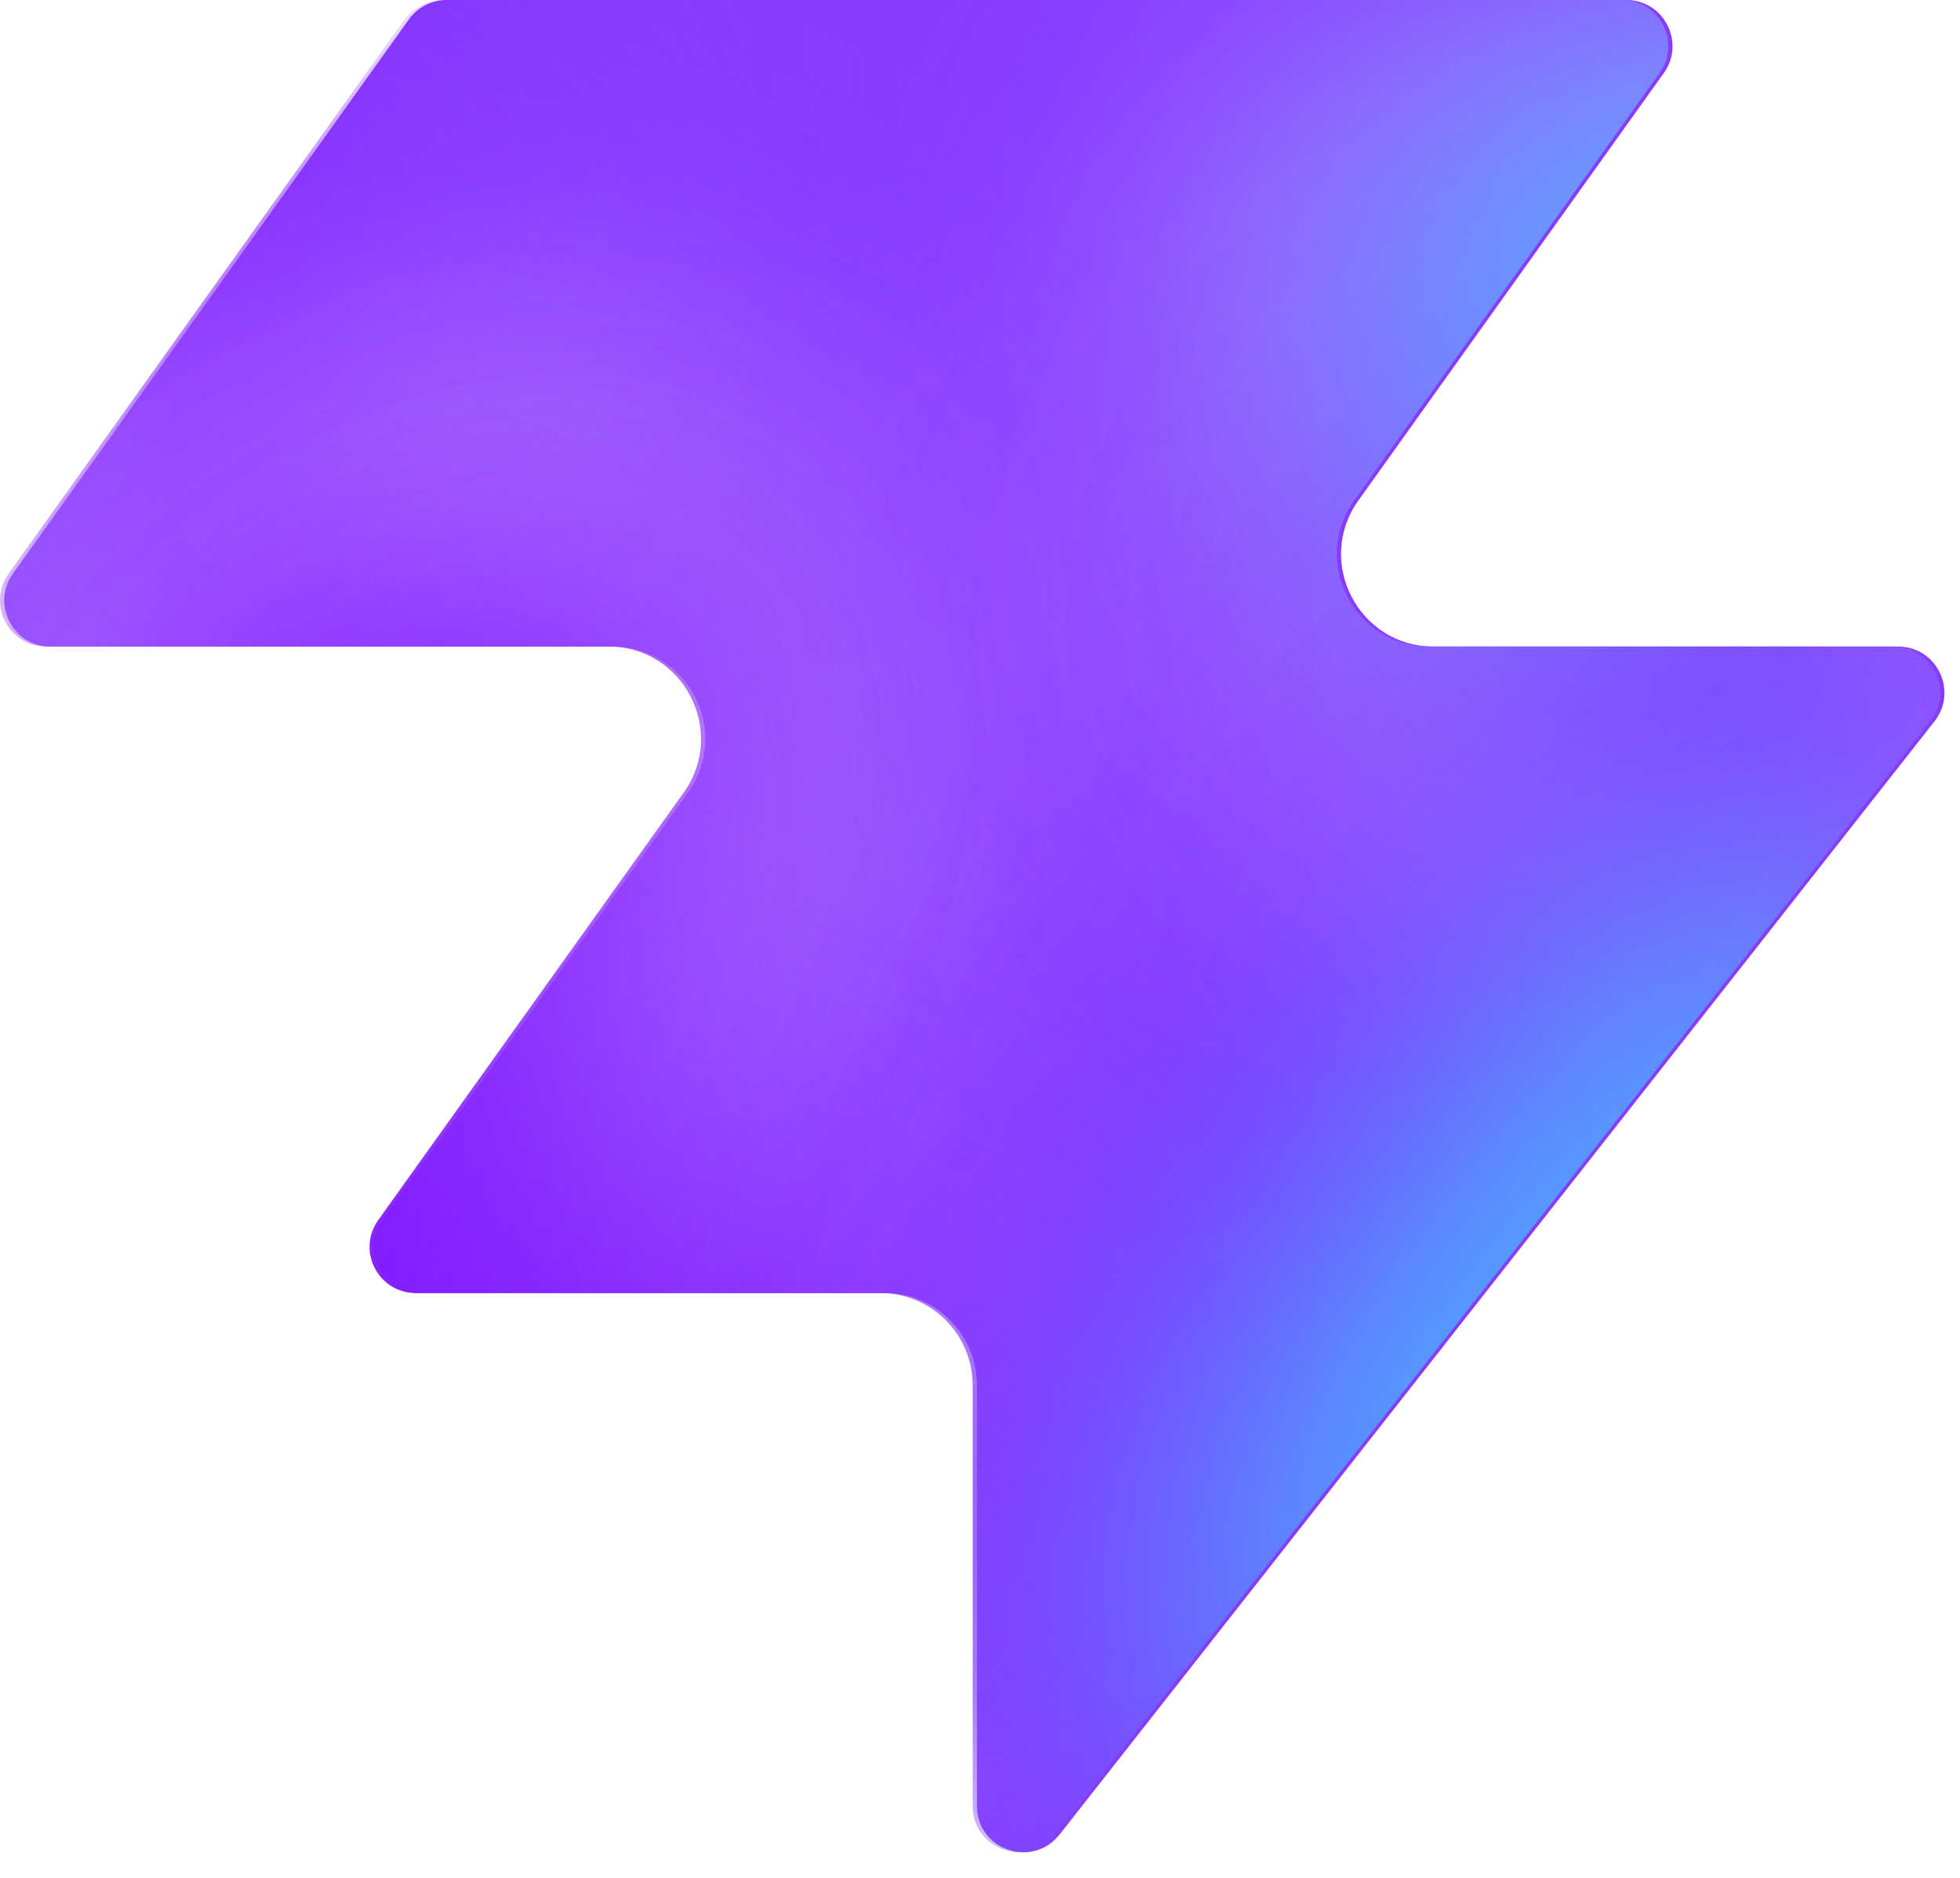
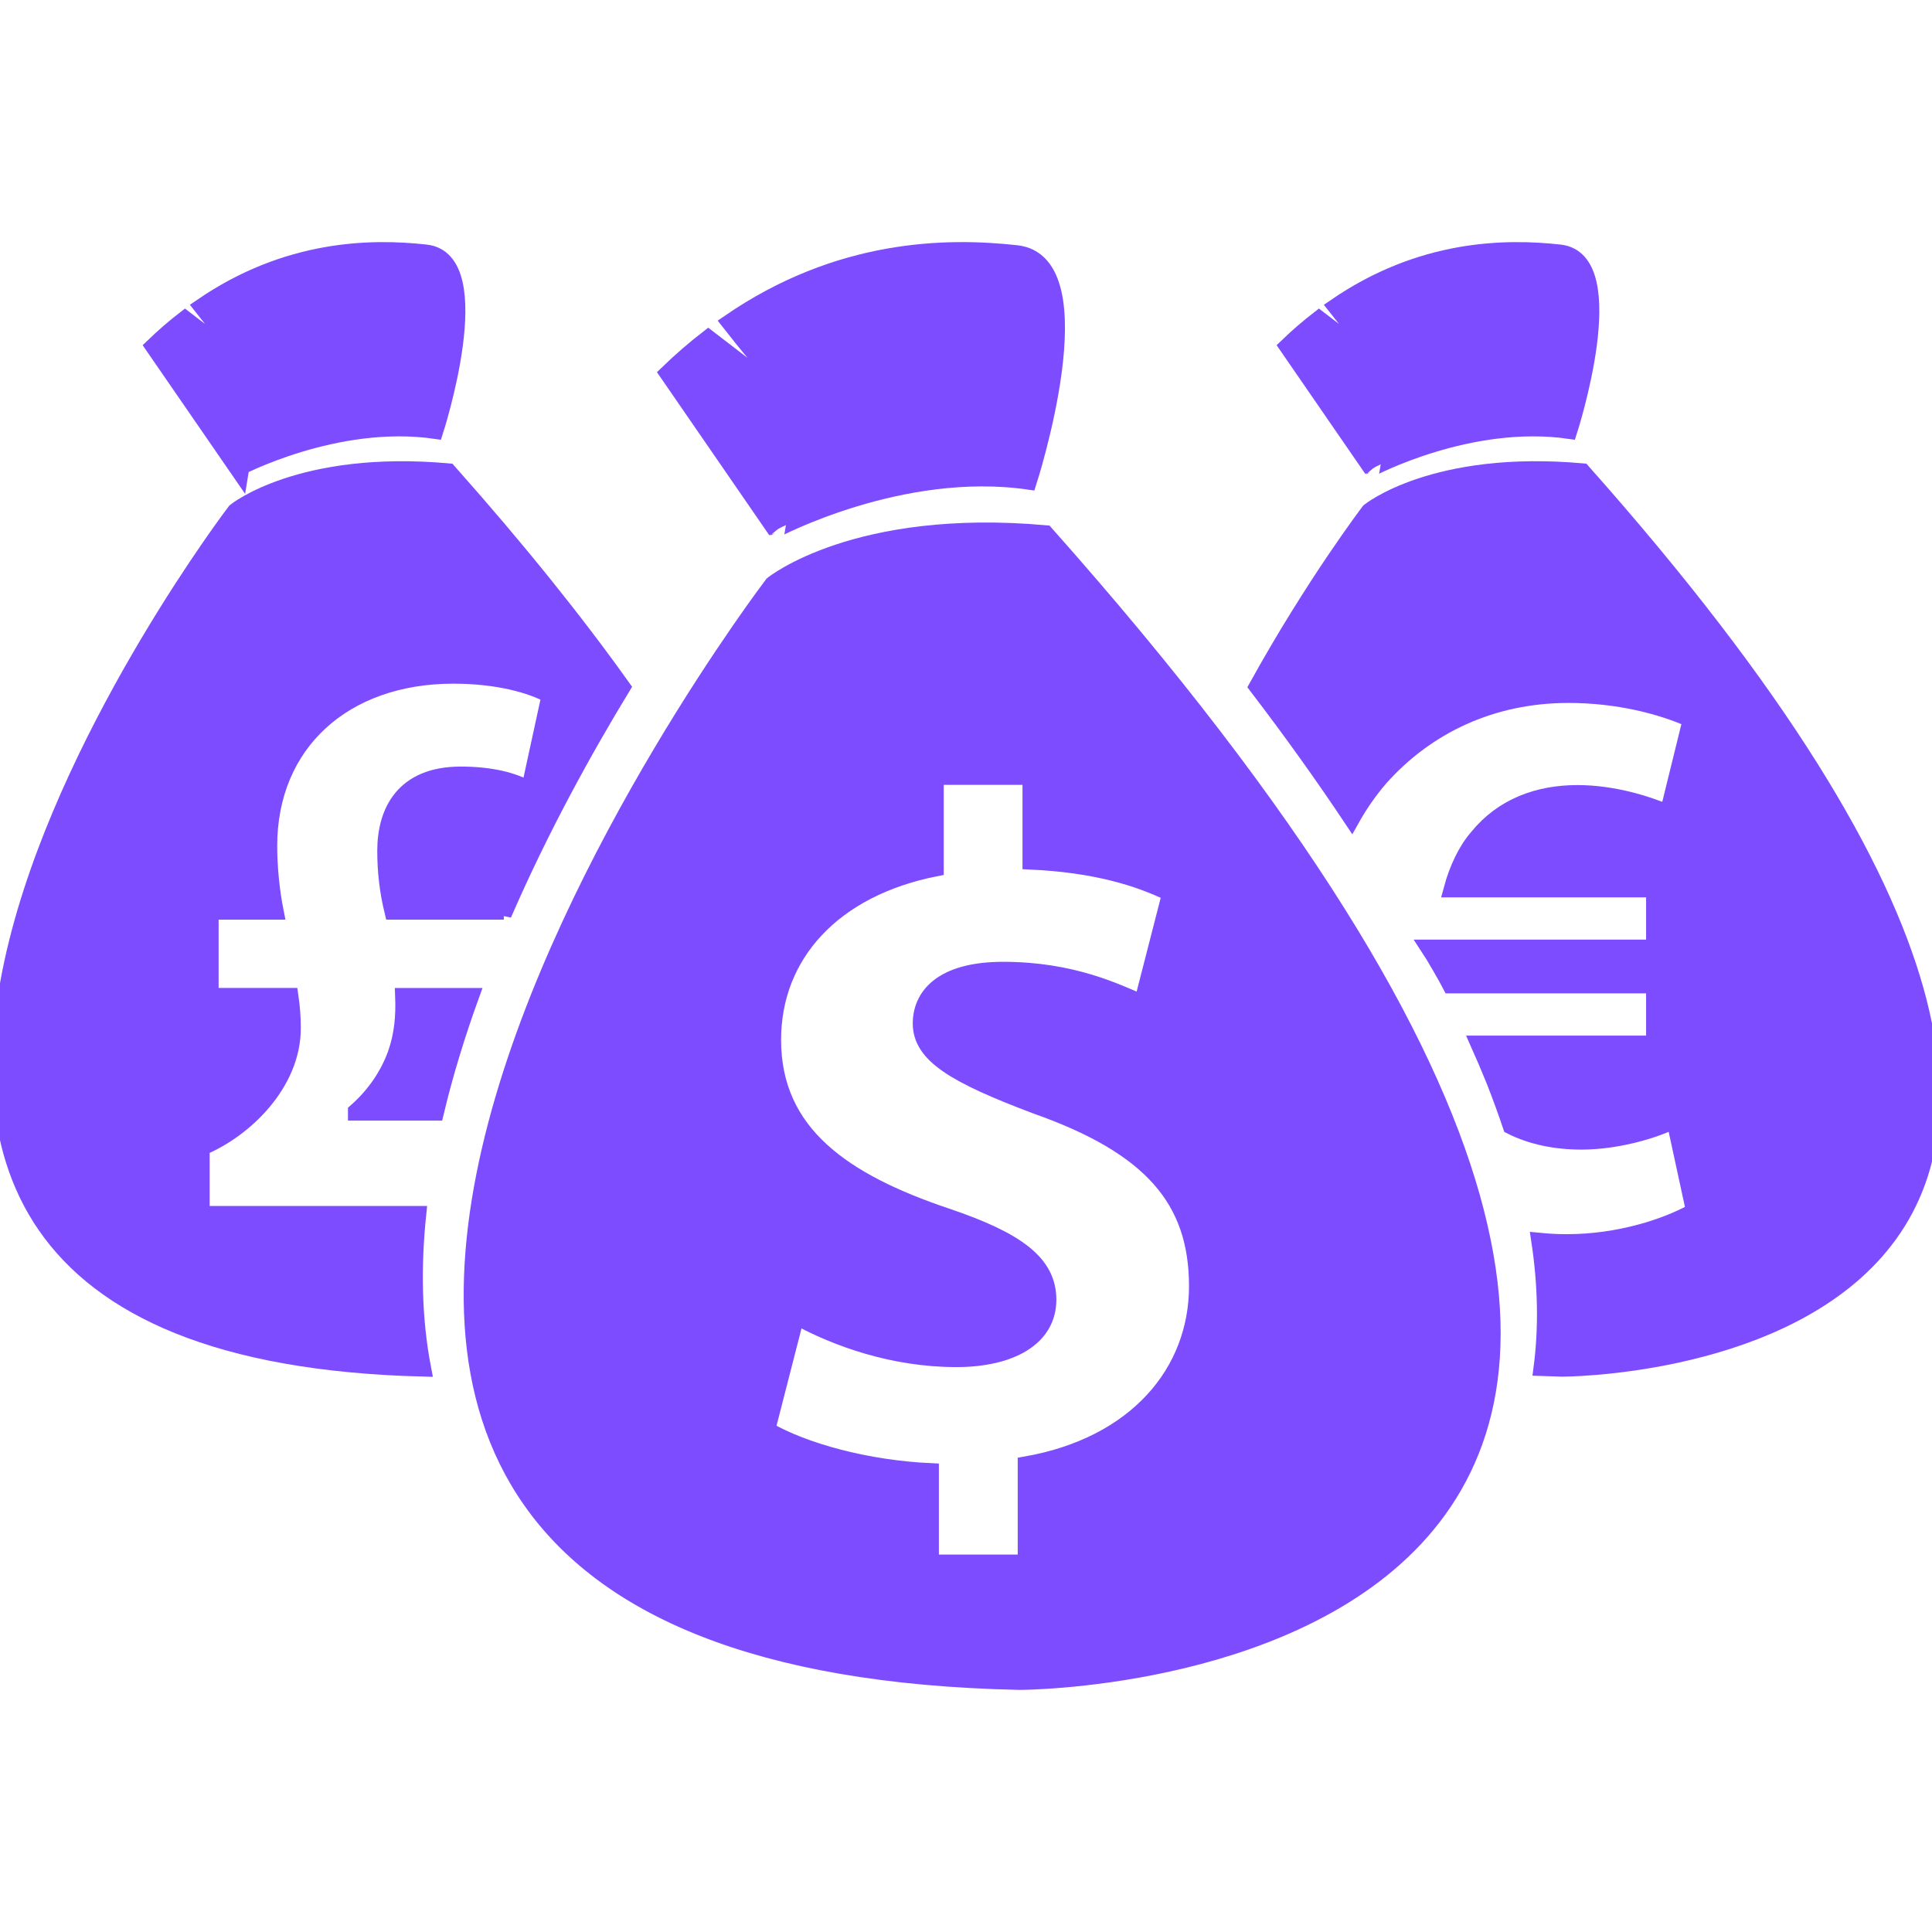
- <svg xmlns="http://www.w3.org/2000/svg" width="48" height="46" fill="none" viewBox="0 0 48 46">
-   <path fill="#863bff" d="M25.946 44.938c-.664.845-2.021.375-2.021-.698V33.937a2.26 2.26 0 0 0-2.262-2.262H10.287c-.92 0-1.456-1.04-.92-1.788l7.48-10.471c1.07-1.497 0-3.578-1.842-3.578H1.237c-.92 0-1.456-1.04-.92-1.788L10.013.474c.214-.297.556-.474.92-.474h28.894c.92 0 1.456 1.04.92 1.788l-7.48 10.471c-1.07 1.498 0 3.579 1.842 3.579h11.377c.943 0 1.473 1.088.89 1.83L25.947 44.94z" style="fill:#863bff;fill:color(display-p3 .525 .23 1);fill-opacity:1" />
-   <mask id="a" width="48" height="46" x="0" y="0" maskUnits="userSpaceOnUse" style="mask-type:alpha">
-     <path fill="#000" d="M25.842 44.938c-.664.844-2.021.375-2.021-.698V33.937a2.26 2.26 0 0 0-2.262-2.262H10.183c-.92 0-1.456-1.04-.92-1.788l7.48-10.471c1.07-1.498 0-3.579-1.842-3.579H1.133c-.92 0-1.456-1.04-.92-1.787L9.91.473c.214-.297.556-.474.92-.474h28.894c.92 0 1.456 1.04.92 1.788l-7.48 10.471c-1.07 1.498 0 3.578 1.842 3.578h11.377c.943 0 1.473 1.088.89 1.832L25.843 44.94z" style="fill:#000;fill-opacity:1" />
-   </mask>
-   <g mask="url(#a)">
-     <g filter="url(#b)">
-       <ellipse cx="5.508" cy="14.704" fill="#ede6ff" rx="5.508" ry="14.704" style="fill:#ede6ff;fill:color(display-p3 .927 .903 1);fill-opacity:1" transform="matrix(.00324 1 1 -.00324 -4.47 31.516)" />
-     </g>
-     <g filter="url(#c)">
-       <ellipse cx="10.399" cy="29.851" fill="#ede6ff" rx="10.399" ry="29.851" style="fill:#ede6ff;fill:color(display-p3 .927 .903 1);fill-opacity:1" transform="matrix(.00324 1 1 -.00324 -39.328 7.883)" />
-     </g>
-     <g filter="url(#d)">
-       <ellipse cx="5.508" cy="30.487" fill="#7e14ff" rx="5.508" ry="30.487" style="fill:#7e14ff;fill:color(display-p3 .492 .077 1);fill-opacity:1" transform="rotate(89.814 -25.913 -14.639)scale(1 -1)" />
-     </g>
-     <g filter="url(#e)">
-       <ellipse cx="5.508" cy="30.599" fill="#7e14ff" rx="5.508" ry="30.599" style="fill:#7e14ff;fill:color(display-p3 .492 .077 1);fill-opacity:1" transform="rotate(89.814 -32.644 -3.334)scale(1 -1)" />
-     </g>
-     <g filter="url(#f)">
-       <ellipse cx="5.508" cy="30.599" fill="#7e14ff" rx="5.508" ry="30.599" style="fill:#7e14ff;fill:color(display-p3 .492 .077 1);fill-opacity:1" transform="matrix(.00324 1 1 -.00324 -34.34 30.47)" />
-     </g>
-     <g filter="url(#g)">
-       <ellipse cx="14.072" cy="22.078" fill="#ede6ff" rx="14.072" ry="22.078" style="fill:#ede6ff;fill:color(display-p3 .927 .903 1);fill-opacity:1" transform="rotate(93.35 24.506 48.493)scale(-1 1)" />
-     </g>
-     <g filter="url(#h)">
-       <ellipse cx="3.47" cy="21.501" fill="#7e14ff" rx="3.47" ry="21.501" style="fill:#7e14ff;fill:color(display-p3 .492 .077 1);fill-opacity:1" transform="rotate(89.009 28.708 47.59)scale(-1 1)" />
-     </g>
-     <g filter="url(#i)">
-       <ellipse cx="3.47" cy="21.501" fill="#7e14ff" rx="3.47" ry="21.501" style="fill:#7e14ff;fill:color(display-p3 .492 .077 1);fill-opacity:1" transform="rotate(89.009 28.708 47.59)scale(-1 1)" />
-     </g>
-     <g filter="url(#j)">
-       <ellipse cx=".387" cy="8.972" fill="#7e14ff" rx="4.407" ry="29.108" style="fill:#7e14ff;fill:color(display-p3 .492 .077 1);fill-opacity:1" transform="rotate(39.51 .387 8.972)" />
-     </g>
-     <g filter="url(#k)">
-       <ellipse cx="47.523" cy="-6.092" fill="#7e14ff" rx="4.407" ry="29.108" style="fill:#7e14ff;fill:color(display-p3 .492 .077 1);fill-opacity:1" transform="rotate(37.892 47.523 -6.092)" />
-     </g>
-     <g filter="url(#l)">
-       <ellipse cx="41.412" cy="6.333" fill="#47bfff" rx="5.971" ry="9.665" style="fill:#47bfff;fill:color(display-p3 .28 .748 1);fill-opacity:1" transform="rotate(37.892 41.412 6.333)" />
-     </g>
-     <g filter="url(#m)">
-       <ellipse cx="-1.879" cy="38.332" fill="#7e14ff" rx="4.407" ry="29.108" style="fill:#7e14ff;fill:color(display-p3 .492 .077 1);fill-opacity:1" transform="rotate(37.892 -1.88 38.332)" />
-     </g>
-     <g filter="url(#n)">
-       <ellipse cx="-1.879" cy="38.332" fill="#7e14ff" rx="4.407" ry="29.108" style="fill:#7e14ff;fill:color(display-p3 .492 .077 1);fill-opacity:1" transform="rotate(37.892 -1.88 38.332)" />
-     </g>
-     <g filter="url(#o)">
-       <ellipse cx="35.651" cy="29.907" fill="#7e14ff" rx="4.407" ry="29.108" style="fill:#7e14ff;fill:color(display-p3 .492 .077 1);fill-opacity:1" transform="rotate(37.892 35.651 29.907)" />
-     </g>
-     <g filter="url(#p)">
-       <ellipse cx="38.418" cy="32.4" fill="#47bfff" rx="5.971" ry="15.297" style="fill:#47bfff;fill:color(display-p3 .28 .748 1);fill-opacity:1" transform="rotate(37.892 38.418 32.4)" />
+ <svg xmlns="http://www.w3.org/2000/svg" fill="#7E4CFF" version="1.1" id="Capa_1" width="800px" height="800px" viewBox="0 0 124.51 124.51" xml:space="preserve" stroke="#7E4CFF">
+   <g id="SVGRepo_bgCarrier" stroke-width="0" />
+   <g id="SVGRepo_tracerCarrier" stroke-linecap="round" stroke-linejoin="round" />
+   <g id="SVGRepo_iconCarrier">
+     <g>
+       <g>
+         <path d="M49.766,37.636c0,0-52.831,69.336,15.948,70.771c0,0,67.484,0,1.681-74.055C55.149,33.25,49.766,37.636,49.766,37.636z M66.772,71.292c7.375,2.604,10.355,6.015,10.355,11.601c0,5.517-3.908,10.229-11.039,11.472v6.322h-6.081v-5.889 c-4.154-0.187-8.185-1.302-10.543-2.664l1.863-7.258c2.605,1.425,6.263,2.728,10.297,2.728c3.535,0,5.954-1.364,5.954-3.844 c0-2.357-1.985-3.847-6.575-5.398c-6.636-2.231-11.165-5.332-11.165-11.347c0-5.459,3.847-9.736,10.483-11.04v-5.895h6.075v5.459 c4.154,0.187,6.947,1.051,8.994,2.047l-1.8,7.009c-1.609-0.682-4.463-2.11-8.934-2.11c-4.028,0-5.332,1.736-5.332,3.475 C59.328,68.004,61.5,69.307,66.772,71.292z" />
+         <path d="M66.313,31.057c0,0,4.584-14.156-0.798-14.754c-4.532-0.503-11.465-0.401-18.542,4.472 c2.208,2.826,4.687,5.597,4.687,5.597l-6.016-4.623c-0.887,0.687-1.773,1.448-2.655,2.3l6.977,10.128 C49.965,34.176,58.064,29.859,66.313,31.057z" />
+         <path d="M26.972,78.221h-13.96v-4.249c2.779-1.152,5.874-4.143,5.874-7.706c0-0.734-0.05-1.363-0.157-2.096h-5.14v-5.404h4.196 c-0.261-1.311-0.42-2.833-0.42-4.246c0-6.61,4.825-10.96,11.85-10.96c2.887,0,5.034,0.626,6.185,1.258l-1.311,6.03 c-0.994-0.577-2.463-0.945-4.4-0.945c-3.723,0-4.876,2.414-4.876,4.932c0,1.362,0.152,2.621,0.469,3.932h7.187v0.17 c2.39-5.503,5.181-10.565,7.669-14.655c-3.012-4.222-6.716-8.846-11.223-13.918c-9.567-0.863-13.773,2.564-13.773,2.564 s-41.111,53.958,12.146,55.288C26.671,85.011,26.615,81.642,26.972,78.221z" />
+         <path d="M25.491,67.891c-0.47,1.313-1.311,2.623-2.566,3.724v0.104h5.176c0.605-2.537,1.385-5.07,2.281-7.547h-4.416 C26.018,65.48,25.915,66.684,25.491,67.891z" />
+         <path d="M28.069,27.786c0,0,3.582-11.062-0.622-11.526c-3.542-0.394-8.96-0.313-14.489,3.494c1.727,2.207,3.663,4.372,3.663,4.372 l-4.7-3.61c-0.693,0.536-1.386,1.13-2.076,1.795l5.452,7.912C15.297,30.222,21.625,26.852,28.069,27.786z" />
+         <path d="M101.993,30.362C92.427,29.5,88.22,32.926,88.22,32.926s-3.566,4.682-7.237,11.32c2.25,2.943,4.286,5.795,6.131,8.563 c0.539-0.964,1.159-1.854,1.854-2.658c2.989-3.355,7.182-5.349,12.112-5.349c3.197,0,5.976,0.732,7.865,1.574l-1.47,5.978 c-1.361-0.576-3.515-1.259-5.819-1.259c-2.519,0-4.824,0.837-6.45,2.83c-0.734,0.841-1.312,2.045-1.679,3.406h13.057v3.724H92.038 c0.273,0.409,1.183,1.979,1.431,2.464h13.115v3.722H95.253c0.359,0.807,0.702,1.604,1.017,2.388 c0.399,1.004,0.755,1.991,1.084,2.967c1.357,0.686,2.931,0.992,4.563,0.992c2.412,0,4.876-0.786,5.979-1.362l1.26,5.819 c-1.785,0.998-4.825,1.993-8.181,1.993c-0.604,0-1.201-0.031-1.792-0.09c0.44,2.916,0.483,5.661,0.145,8.232 c0.446,0.018,0.896,0.031,1.355,0.041C100.683,88.223,153.408,88.223,101.993,30.362z" />
+         <path d="M101.148,27.786c0,0,3.582-11.062-0.622-11.526c-3.54-0.394-8.96-0.313-14.487,3.494c1.727,2.207,3.662,4.372,3.662,4.372 l-4.7-3.61c-0.692,0.536-1.387,1.13-2.076,1.795l5.451,7.912C88.375,30.222,94.703,26.852,101.148,27.786z" />
+       </g>
    </g>
  </g>
-   <defs>
-     <filter id="b" width="60.045" height="41.654" x="-19.77" y="16.149" color-interpolation-filters="sRGB" filterUnits="userSpaceOnUse">
-       <feFlood flood-opacity="0" result="BackgroundImageFix" />
-       <feBlend in="SourceGraphic" in2="BackgroundImageFix" result="shape" />
-       <feGaussianBlur result="effect1_foregroundBlur_2002_17158" stdDeviation="7.659" />
-     </filter>
-     <filter id="c" width="90.34" height="51.437" x="-54.613" y="-7.533" color-interpolation-filters="sRGB" filterUnits="userSpaceOnUse">
-       <feFlood flood-opacity="0" result="BackgroundImageFix" />
-       <feBlend in="SourceGraphic" in2="BackgroundImageFix" result="shape" />
-       <feGaussianBlur result="effect1_foregroundBlur_2002_17158" stdDeviation="7.659" />
-     </filter>
-     <filter id="d" width="79.355" height="29.4" x="-49.64" y="2.03" color-interpolation-filters="sRGB" filterUnits="userSpaceOnUse">
-       <feFlood flood-opacity="0" result="BackgroundImageFix" />
-       <feBlend in="SourceGraphic" in2="BackgroundImageFix" result="shape" />
-       <feGaussianBlur result="effect1_foregroundBlur_2002_17158" stdDeviation="4.596" />
-     </filter>
-     <filter id="e" width="79.579" height="29.4" x="-45.045" y="20.029" color-interpolation-filters="sRGB" filterUnits="userSpaceOnUse">
-       <feFlood flood-opacity="0" result="BackgroundImageFix" />
-       <feBlend in="SourceGraphic" in2="BackgroundImageFix" result="shape" />
-       <feGaussianBlur result="effect1_foregroundBlur_2002_17158" stdDeviation="4.596" />
-     </filter>
-     <filter id="f" width="79.579" height="29.4" x="-43.513" y="21.178" color-interpolation-filters="sRGB" filterUnits="userSpaceOnUse">
-       <feFlood flood-opacity="0" result="BackgroundImageFix" />
-       <feBlend in="SourceGraphic" in2="BackgroundImageFix" result="shape" />
-       <feGaussianBlur result="effect1_foregroundBlur_2002_17158" stdDeviation="4.596" />
-     </filter>
-     <filter id="g" width="74.749" height="58.852" x="15.756" y="-17.901" color-interpolation-filters="sRGB" filterUnits="userSpaceOnUse">
-       <feFlood flood-opacity="0" result="BackgroundImageFix" />
-       <feBlend in="SourceGraphic" in2="BackgroundImageFix" result="shape" />
-       <feGaussianBlur result="effect1_foregroundBlur_2002_17158" stdDeviation="7.659" />
-     </filter>
-     <filter id="h" width="61.377" height="25.362" x="23.548" y="2.284" color-interpolation-filters="sRGB" filterUnits="userSpaceOnUse">
-       <feFlood flood-opacity="0" result="BackgroundImageFix" />
-       <feBlend in="SourceGraphic" in2="BackgroundImageFix" result="shape" />
-       <feGaussianBlur result="effect1_foregroundBlur_2002_17158" stdDeviation="4.596" />
-     </filter>
-     <filter id="i" width="61.377" height="25.362" x="23.548" y="2.284" color-interpolation-filters="sRGB" filterUnits="userSpaceOnUse">
-       <feFlood flood-opacity="0" result="BackgroundImageFix" />
-       <feBlend in="SourceGraphic" in2="BackgroundImageFix" result="shape" />
-       <feGaussianBlur result="effect1_foregroundBlur_2002_17158" stdDeviation="4.596" />
-     </filter>
-     <filter id="j" width="56.045" height="63.649" x="-27.636" y="-22.853" color-interpolation-filters="sRGB" filterUnits="userSpaceOnUse">
-       <feFlood flood-opacity="0" result="BackgroundImageFix" />
-       <feBlend in="SourceGraphic" in2="BackgroundImageFix" result="shape" />
-       <feGaussianBlur result="effect1_foregroundBlur_2002_17158" stdDeviation="4.596" />
-     </filter>
-     <filter id="k" width="54.814" height="64.646" x="20.116" y="-38.415" color-interpolation-filters="sRGB" filterUnits="userSpaceOnUse">
-       <feFlood flood-opacity="0" result="BackgroundImageFix" />
-       <feBlend in="SourceGraphic" in2="BackgroundImageFix" result="shape" />
-       <feGaussianBlur result="effect1_foregroundBlur_2002_17158" stdDeviation="4.596" />
-     </filter>
-     <filter id="l" width="33.541" height="35.313" x="24.641" y="-11.323" color-interpolation-filters="sRGB" filterUnits="userSpaceOnUse">
-       <feFlood flood-opacity="0" result="BackgroundImageFix" />
-       <feBlend in="SourceGraphic" in2="BackgroundImageFix" result="shape" />
-       <feGaussianBlur result="effect1_foregroundBlur_2002_17158" stdDeviation="4.596" />
-     </filter>
-     <filter id="m" width="54.814" height="64.646" x="-29.286" y="6.009" color-interpolation-filters="sRGB" filterUnits="userSpaceOnUse">
-       <feFlood flood-opacity="0" result="BackgroundImageFix" />
-       <feBlend in="SourceGraphic" in2="BackgroundImageFix" result="shape" />
-       <feGaussianBlur result="effect1_foregroundBlur_2002_17158" stdDeviation="4.596" />
-     </filter>
-     <filter id="n" width="54.814" height="64.646" x="-29.286" y="6.009" color-interpolation-filters="sRGB" filterUnits="userSpaceOnUse">
-       <feFlood flood-opacity="0" result="BackgroundImageFix" />
-       <feBlend in="SourceGraphic" in2="BackgroundImageFix" result="shape" />
-       <feGaussianBlur result="effect1_foregroundBlur_2002_17158" stdDeviation="4.596" />
-     </filter>
-     <filter id="o" width="54.814" height="64.646" x="8.244" y="-2.416" color-interpolation-filters="sRGB" filterUnits="userSpaceOnUse">
-       <feFlood flood-opacity="0" result="BackgroundImageFix" />
-       <feBlend in="SourceGraphic" in2="BackgroundImageFix" result="shape" />
-       <feGaussianBlur result="effect1_foregroundBlur_2002_17158" stdDeviation="4.596" />
-     </filter>
-     <filter id="p" width="39.409" height="43.623" x="18.713" y="10.588" color-interpolation-filters="sRGB" filterUnits="userSpaceOnUse">
-       <feFlood flood-opacity="0" result="BackgroundImageFix" />
-       <feBlend in="SourceGraphic" in2="BackgroundImageFix" result="shape" />
-       <feGaussianBlur result="effect1_foregroundBlur_2002_17158" stdDeviation="4.596" />
-     </filter>
-   </defs>
</svg>
